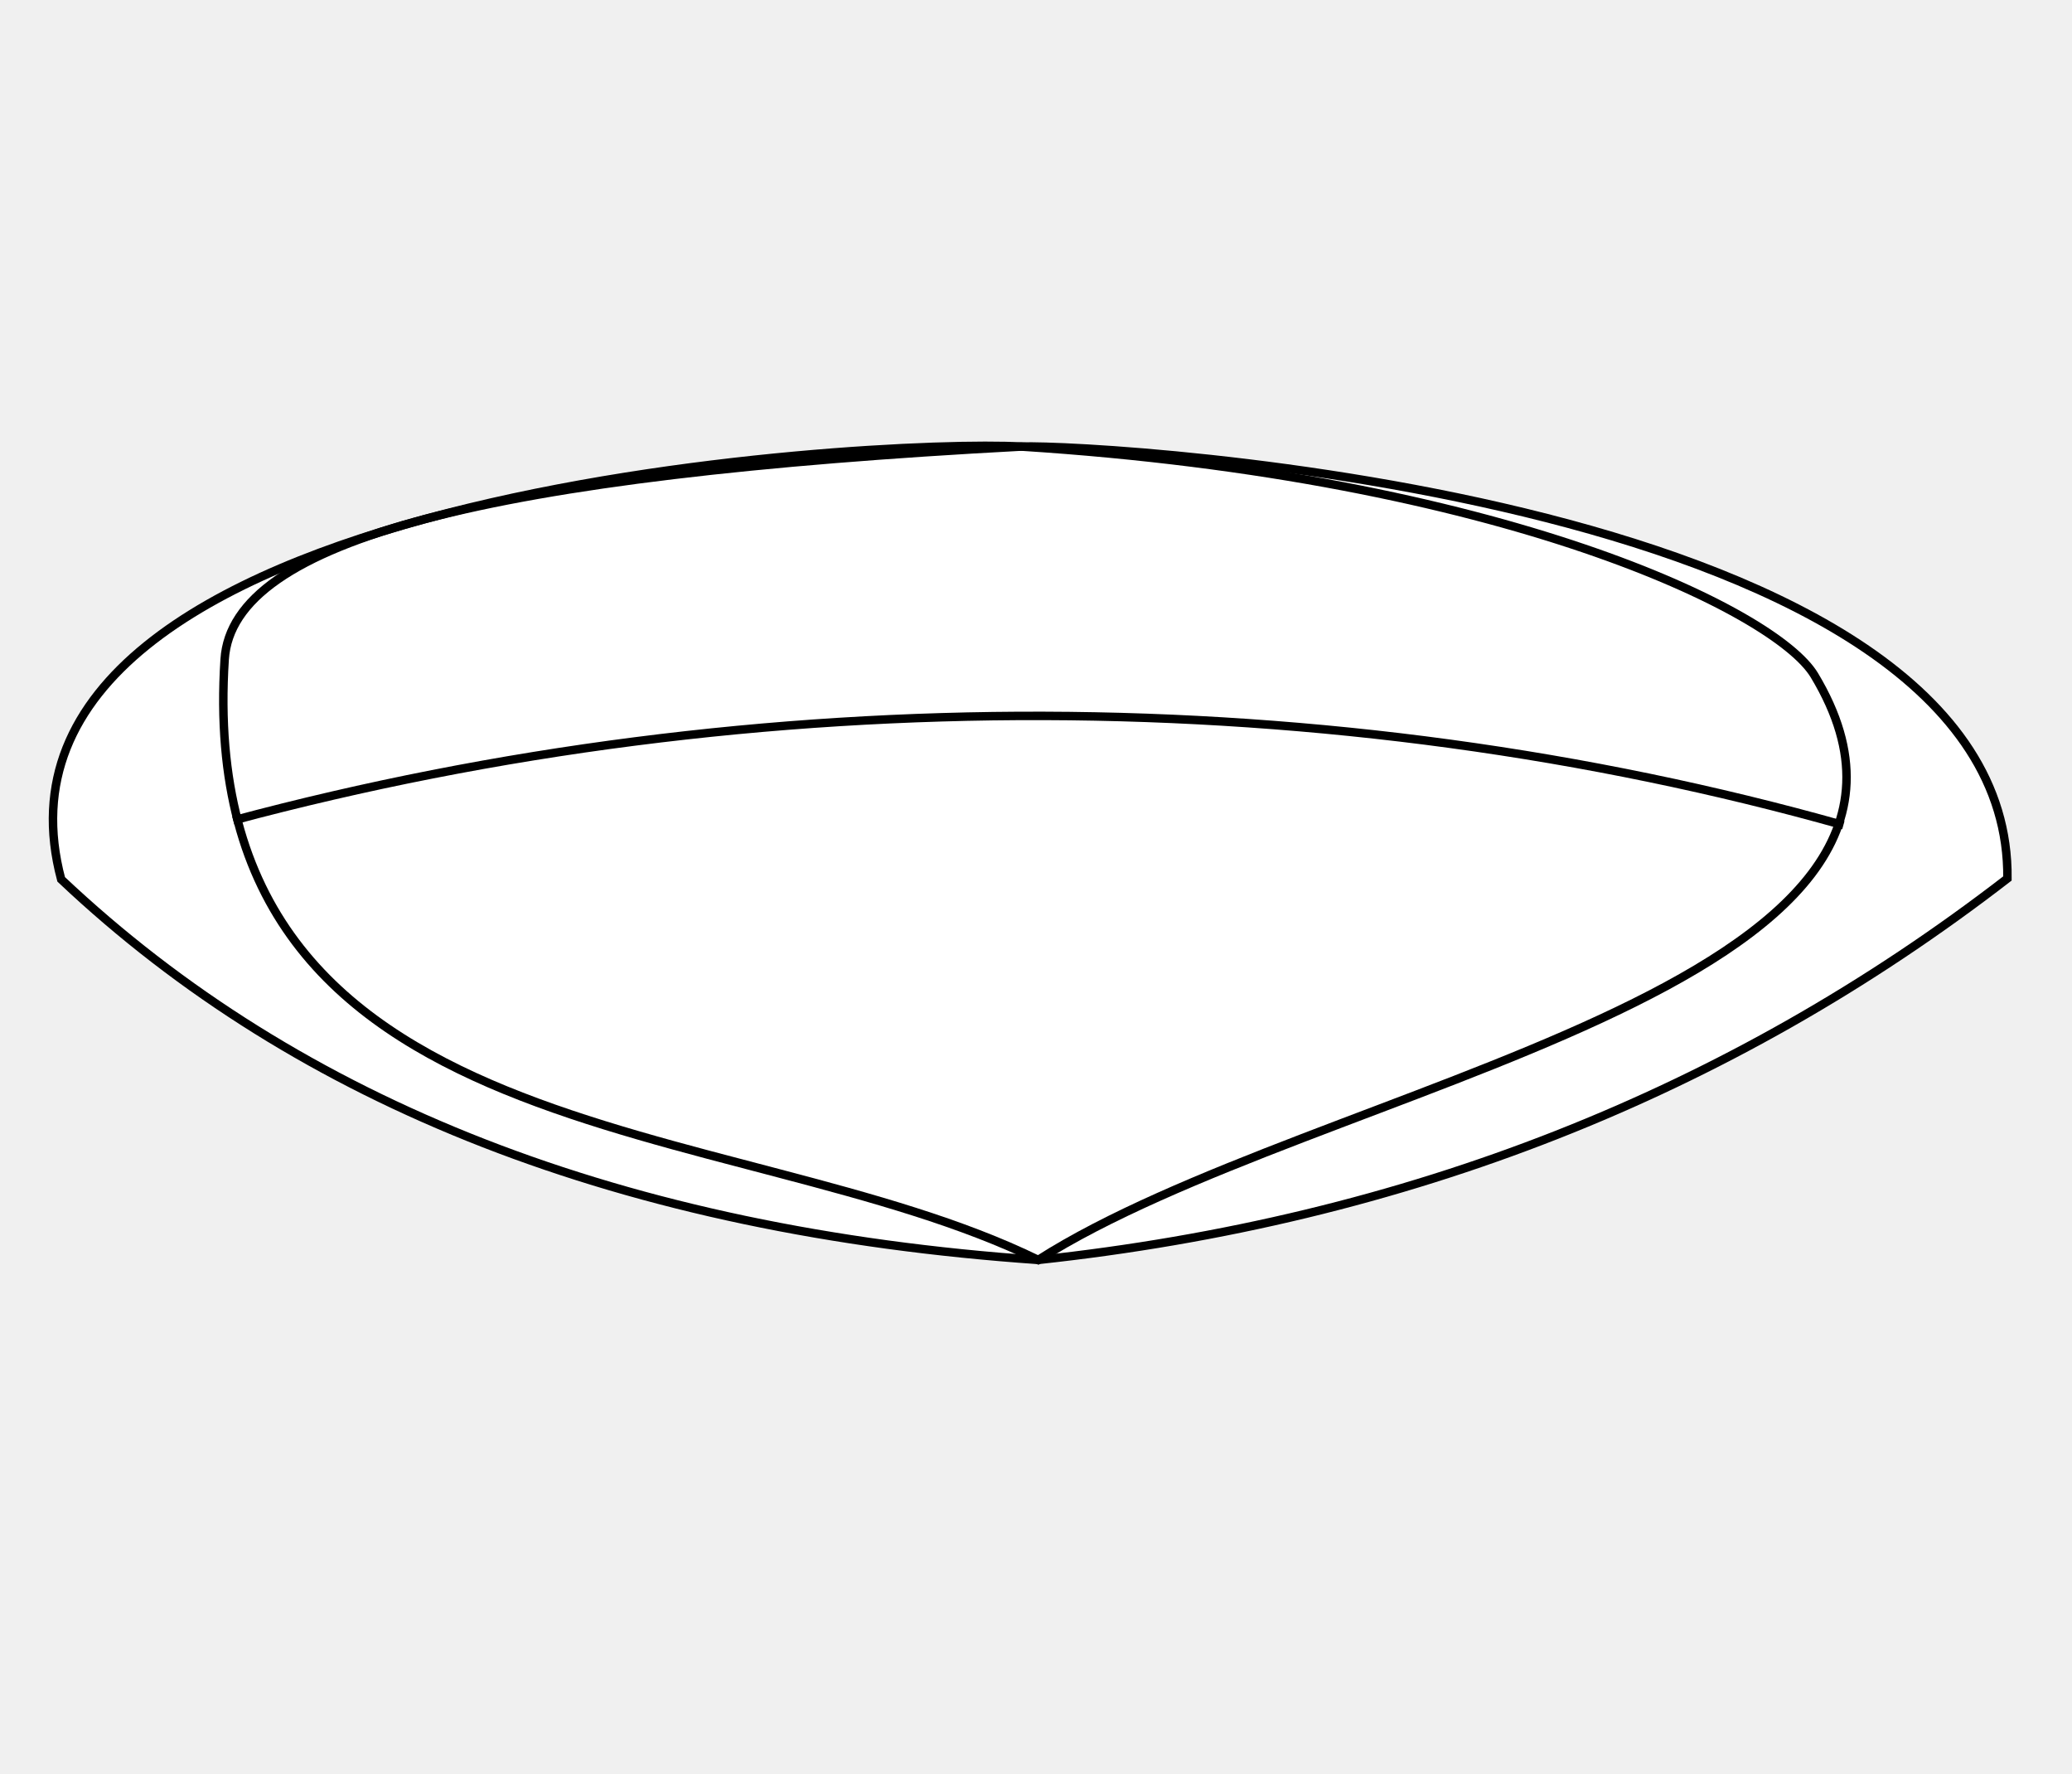
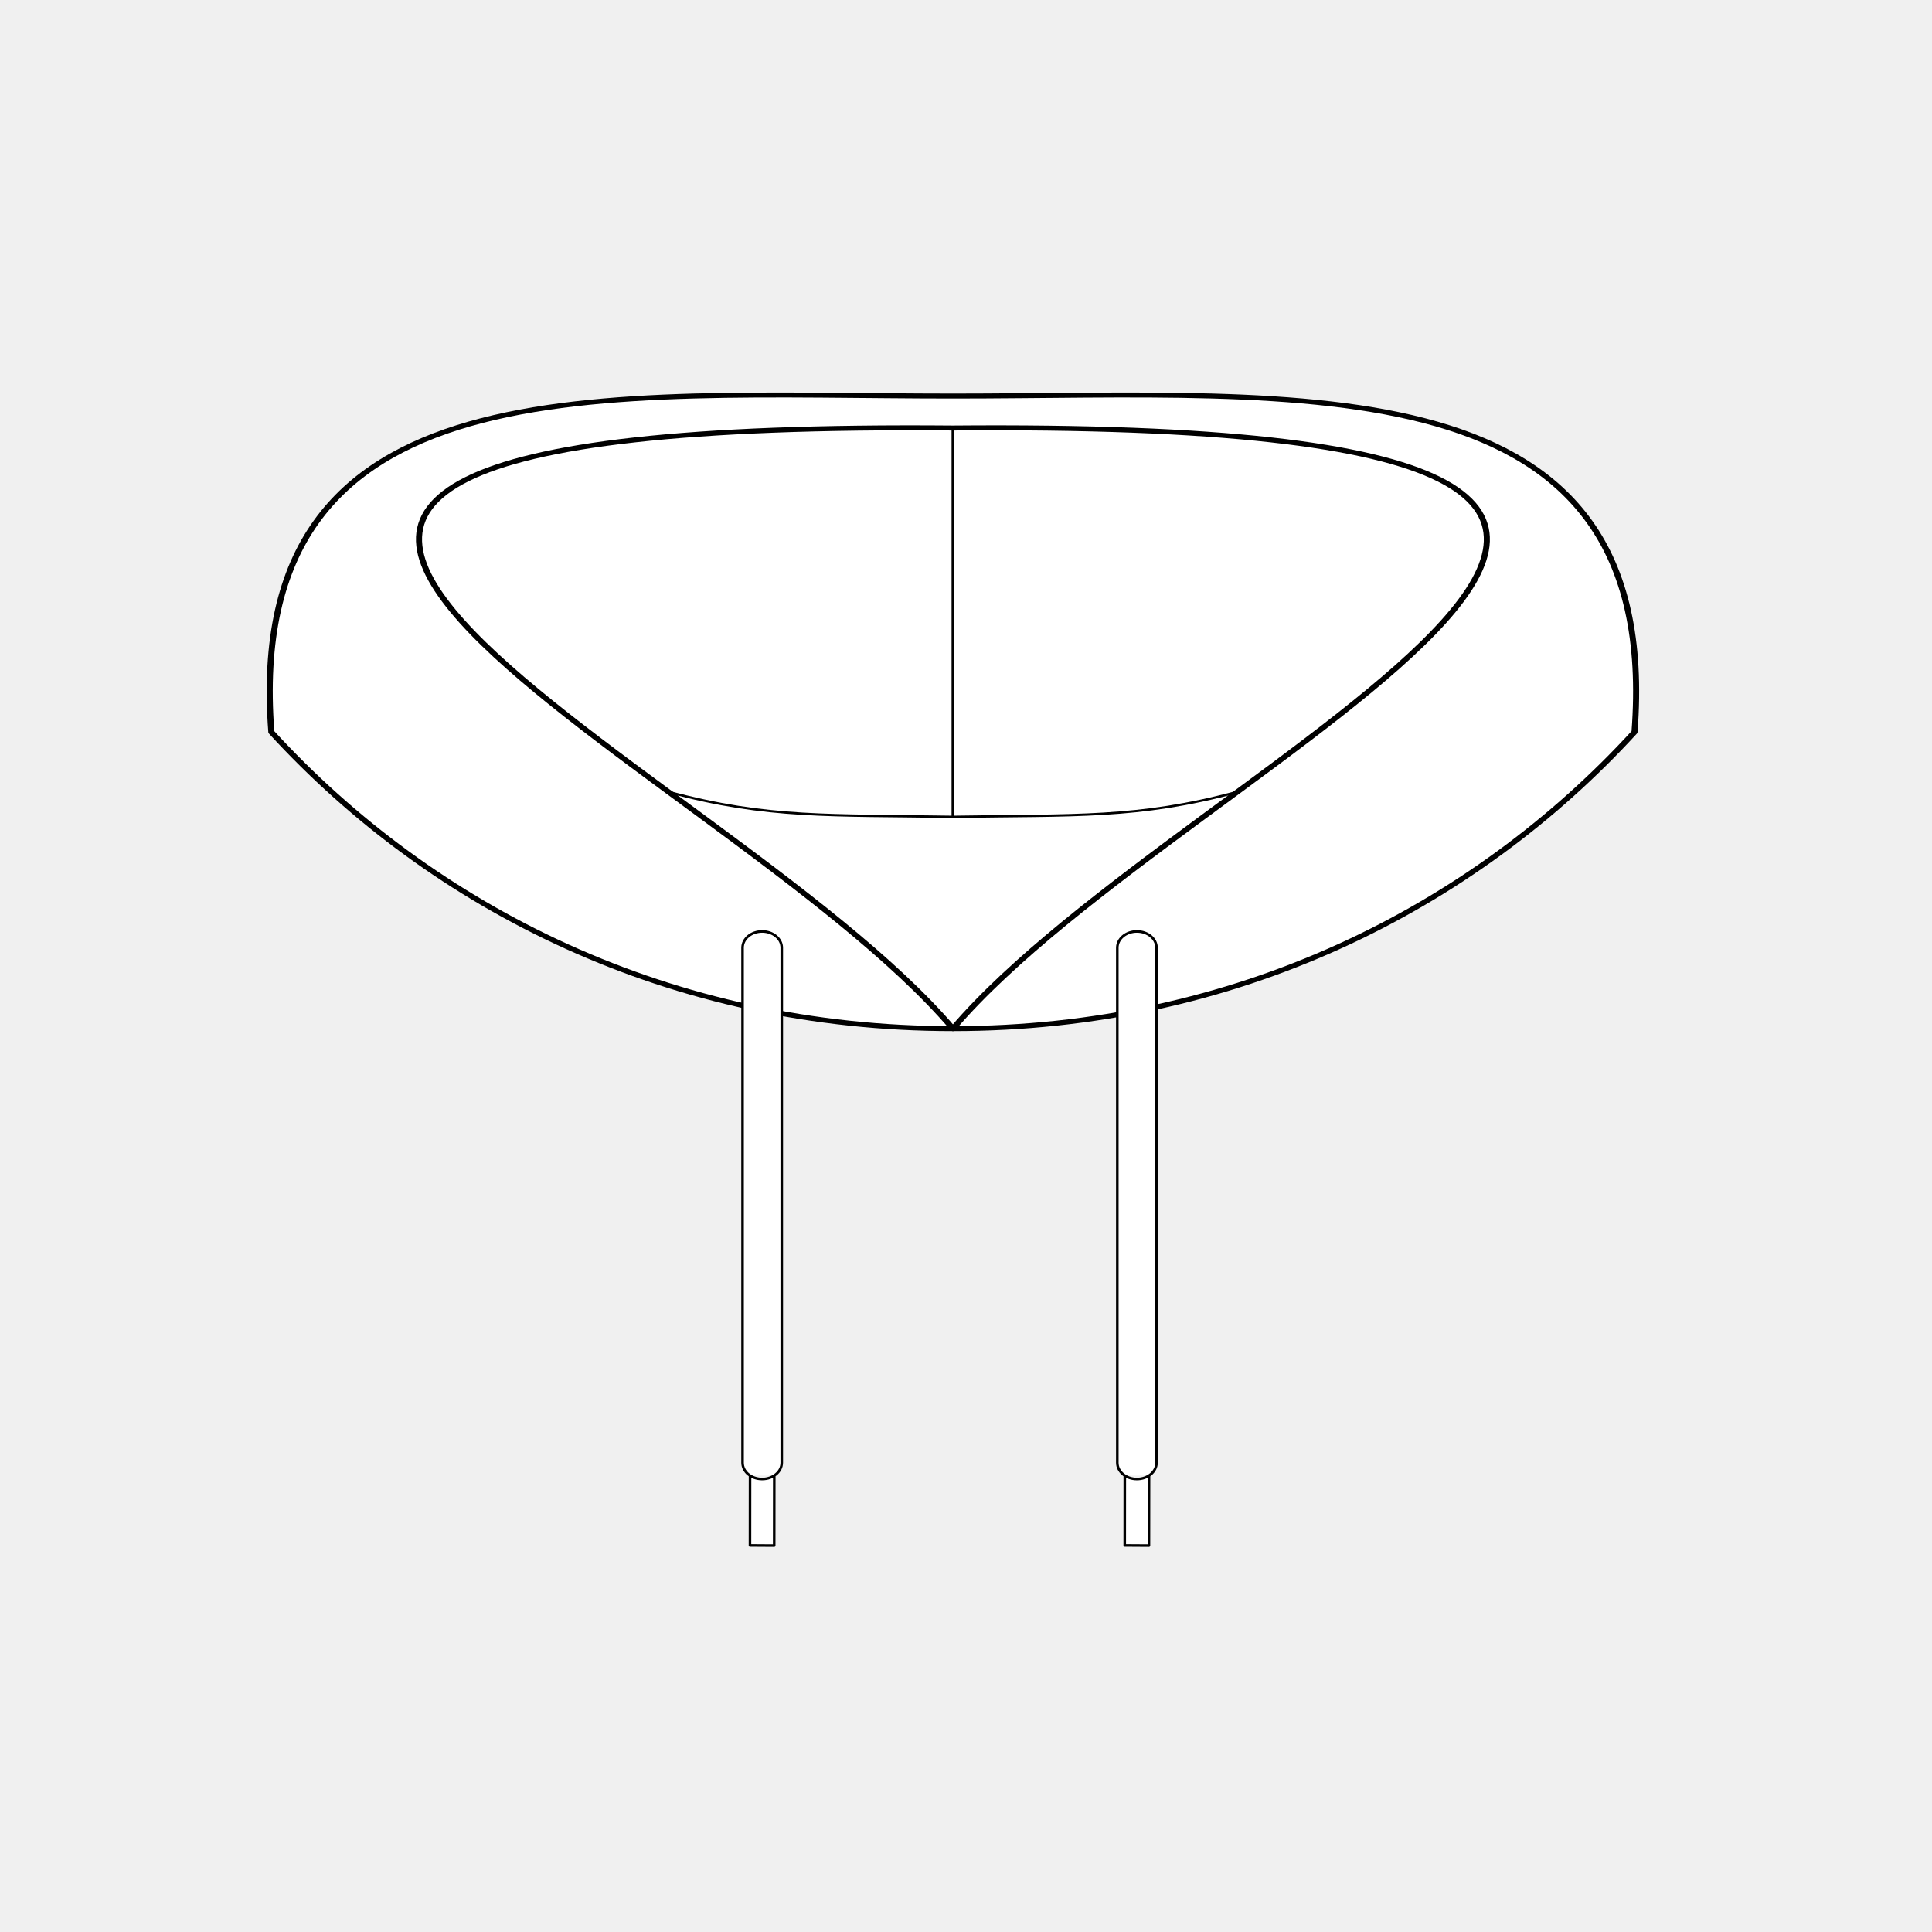
- <svg xmlns="http://www.w3.org/2000/svg" version="1.1" id="svg1" width="687" height="588" viewBox="0 0 687 588" xml:space="preserve">
+ <svg xmlns="http://www.w3.org/2000/svg" version="1.1" id="svg1" width="100cm" height="100cm" viewBox="0 0 1000 1000" xml:space="preserve">
  <defs id="defs1" />
-   <g id="layer11">
-     <path style="fill:#ffffff;stroke:#000000;stroke-width:2.808" d="M 344.228,417.663 C 207.22,408.153 99.239,366.098 20.284,291.498 -14.194,161.872 289.529,145.36 338.63,148.038 c 27.275,-0.966 328.267,16.424 326.961,143.168 -92.168,71.179 -199.289,113.331 -321.364,126.457 z" id="path4" />
-     <path style="fill:none;stroke:#000000;stroke-width:2.808" d="M 344.228,417.663 C 243.299,368.305 63.931,383.283 74.488,218.583 77.035,178.846 162.24,157.454 338.63,148.038 497.846,158.239 588.729,202.443 601.589,223.86 663.985,327.774 435.983,359.03 344.228,417.663 Z" id="path5" />
-     <path style="fill:none;stroke:#000000;stroke-width:2.808" d="M 77.33,271.973 C 251.765,225.242 441.846,225.766 611.189,273.546" id="path6" />
+   <g id="layer11" style="display:inline" transform="matrix(1.204585,0,0,1.204585,-158.2044,137.4845)">
+     <path style="display:inline;fill:#ffffff;stroke:#000000;stroke-width:0.64;stroke-linecap:round;stroke-linejoin:round;stroke-dasharray:none" d="m 540.798,310.119 c -29.805,0.009 -54.892,-15.456 -72.018,-38.29 -3.027,-48.231 34.815,-43.383 72.018,-43.383 m 0,81.673 c 29.805,0.009 54.892,-15.456 72.018,-38.29 3.027,-48.231 -34.815,-43.383 -72.018,-43.383" id="path4" transform="matrix(4.066622,0,0,3.327986,-1658.422,-704.2183)" />
+     <path style="display:inline;fill:none;stroke:#000000;stroke-width:0.64;stroke-linecap:round;stroke-linejoin:round;stroke-dasharray:none" d="m 540.798,310.119 c -24.783,-35.576 -113.501,-78.729 0,-77.546 m 0,77.546 c 24.783,-35.576 113.501,-78.729 0,-77.546" id="path11" transform="matrix(4.066622,0,0,3.327986,-1658.422,-704.2183)" />
+     <path style="display:inline;fill:none;stroke:#000000;stroke-width:0.3;stroke-linecap:round;stroke-linejoin:round;stroke-dasharray:none" d="m 510.742,279.554 c 10.488,3.474 17.17,2.965 30.056,3.223 m 30.056,-3.223 c -10.488,3.474 -17.17,2.965 -30.056,3.223" id="path15" transform="matrix(4.066622,0,0,3.327986,-1658.422,-704.2183)" />
+     <path style="display:inline;fill:#ffffff;stroke:#000000;stroke-width:1.177;stroke-linecap:round;stroke-linejoin:round;stroke-dasharray:none" d="M 540.798,69.781 V 236.858" id="path17" />
+     <path id="path20" style="display:inline;fill:#ffffff;stroke:#000000;stroke-width:1.104;stroke-linecap:round;stroke-linejoin:round;stroke-dasharray:none" d="m 453.618,519.887 -0.024,30.033 10.403,0.067 0.033,-30.098 m -5.205,-233.785 c 4.666,0 8.422,3.124 8.422,7.005 v 221.264 c 0,3.881 -3.756,7.005 -8.422,7.005 -4.666,0 -8.422,-3.124 -8.422,-7.005 V 293.109 c 0,-3.881 3.756,-7.005 8.422,-7.005 z" />
+     <path id="path20-9" style="display:inline;fill:#ffffff;stroke:#000000;stroke-width:1.104;stroke-linecap:round;stroke-linejoin:round;stroke-dasharray:none" d="m 614.647,519.887 -0.024,30.033 10.403,0.067 0.033,-30.098 m -5.205,-233.785 c 4.666,0 8.422,3.124 8.422,7.005 v 221.264 c 0,3.881 -3.756,7.005 -8.422,7.005 -4.666,0 -8.422,-3.124 -8.422,-7.005 V 293.109 c 0,-3.881 3.756,-7.005 8.422,-7.005 z" />
  </g>
+   <style type="text/css" id="style1">
+ 	.st0{fill:#000000;}
+ </style>
+   <style type="text/css" id="style1-7">
+ 	.st0{fill:#000000;}
+ </style>
</svg>
